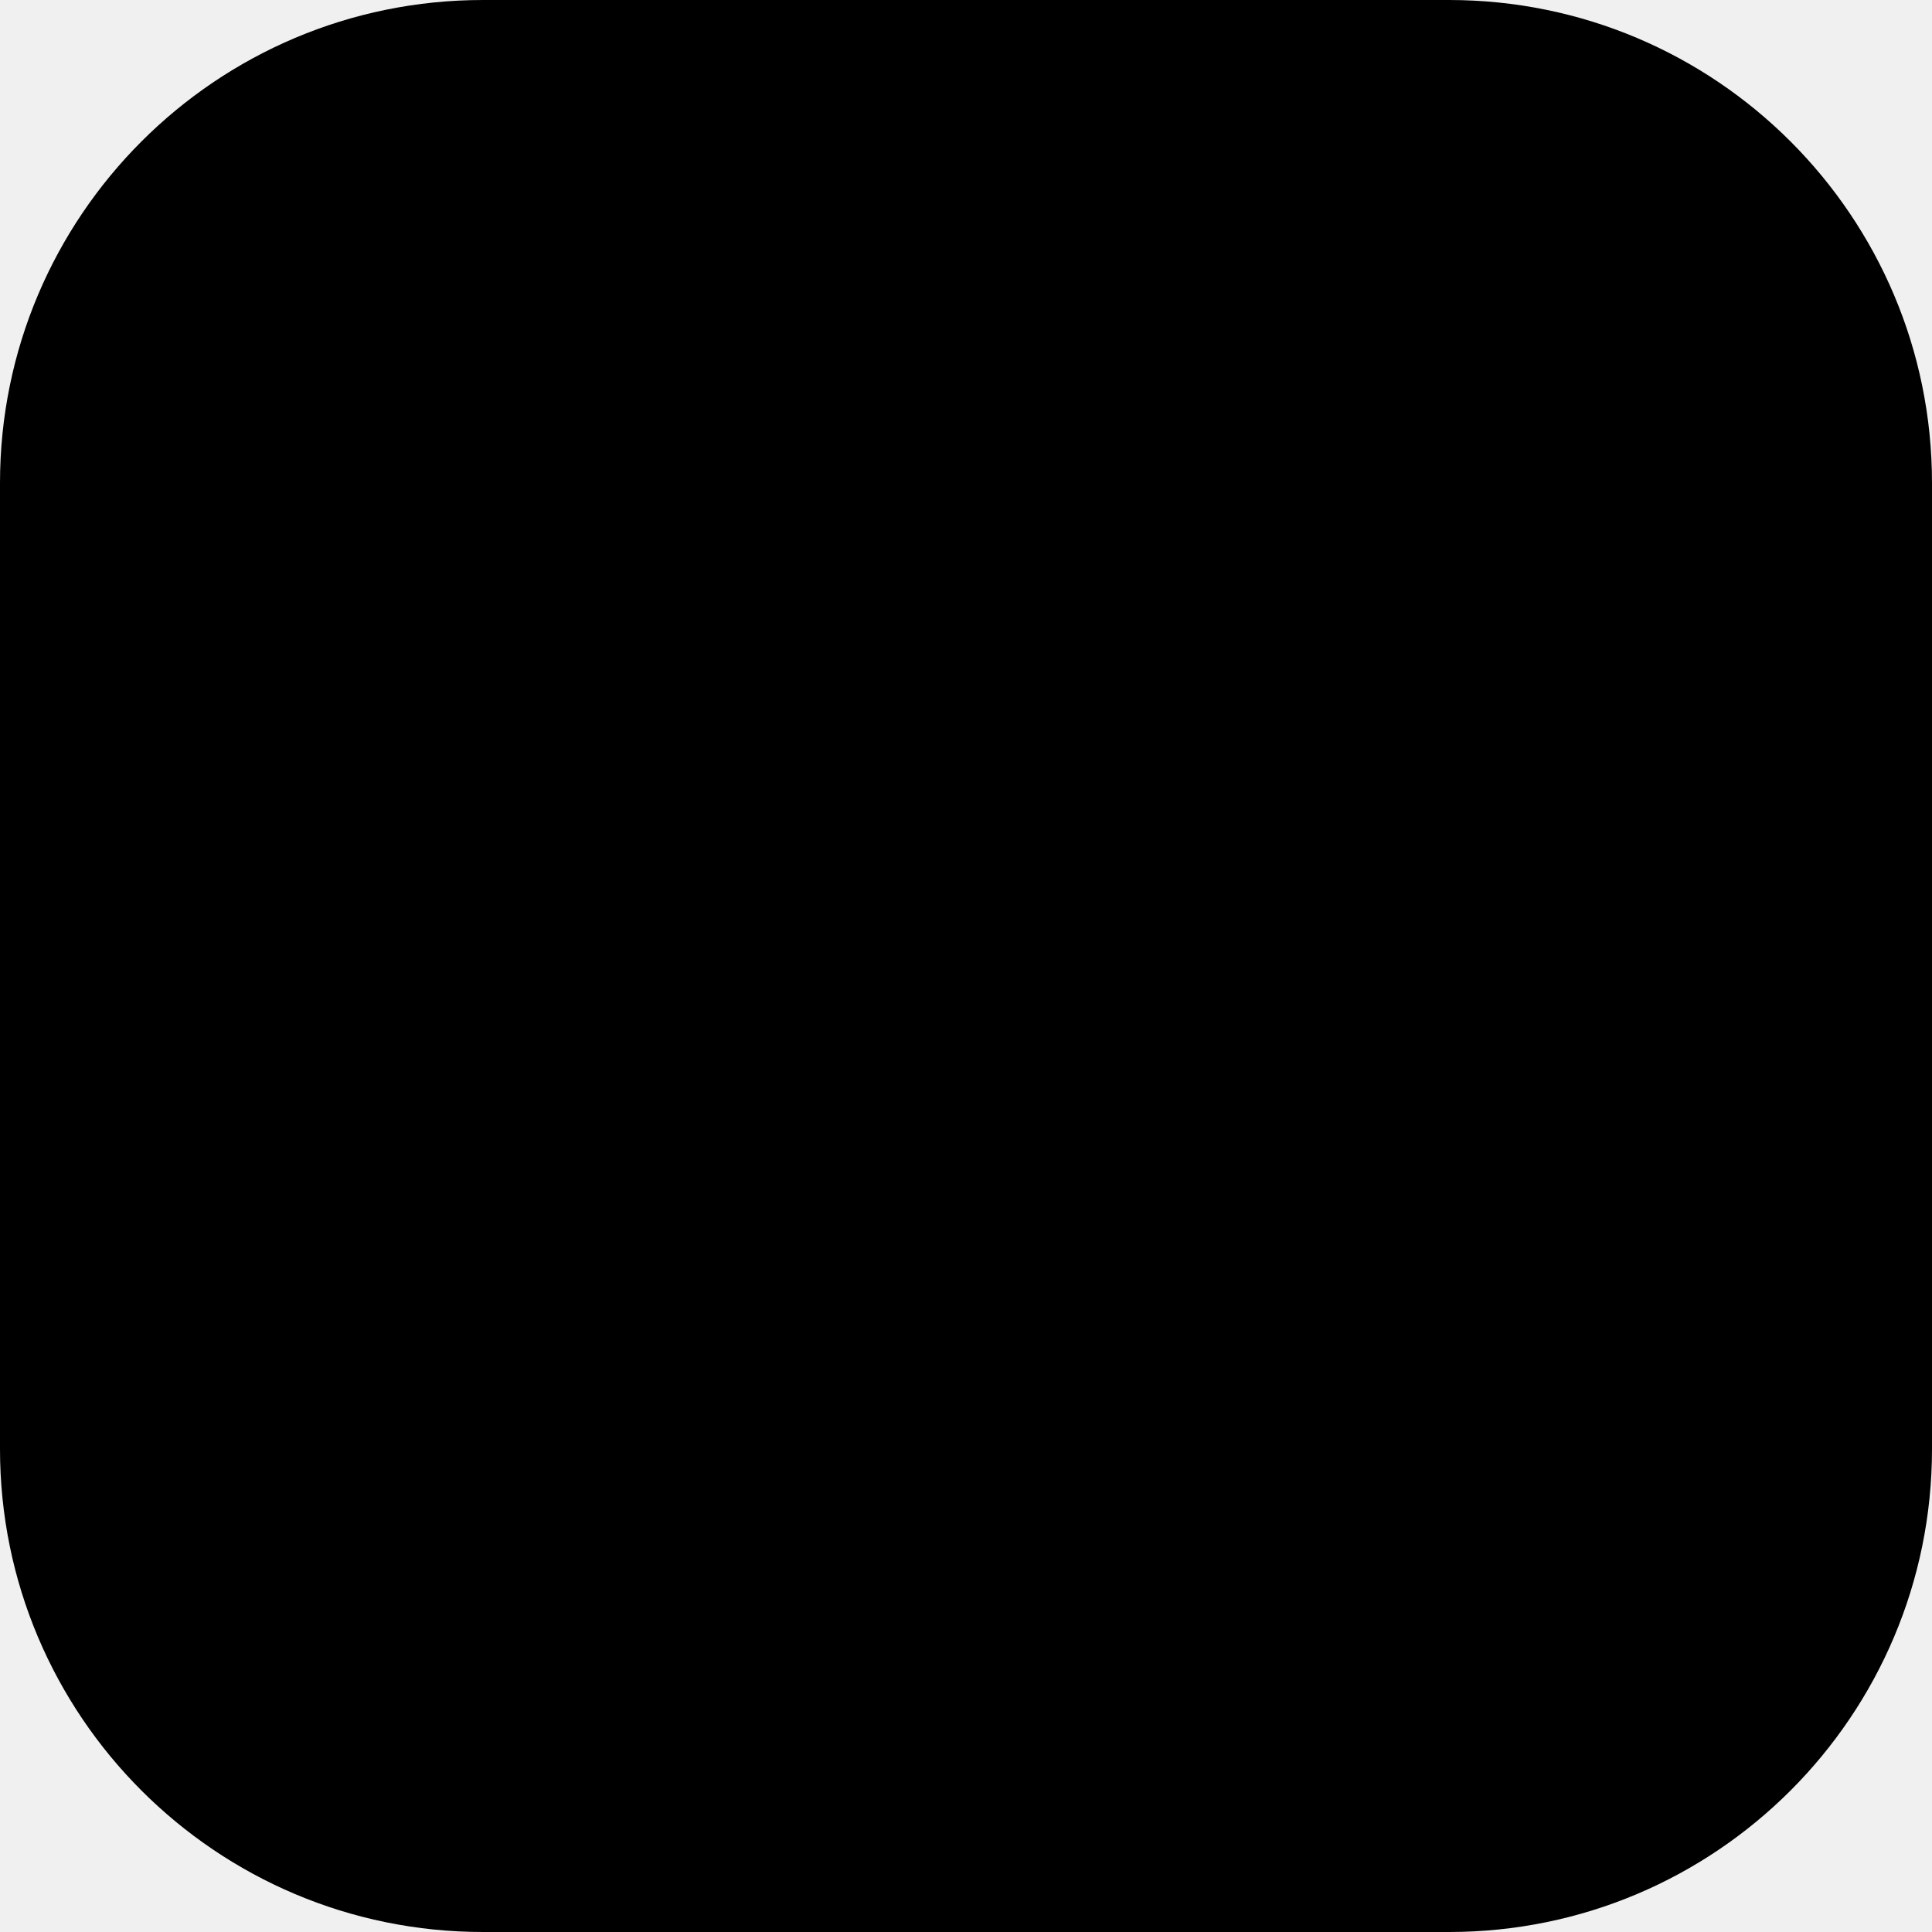
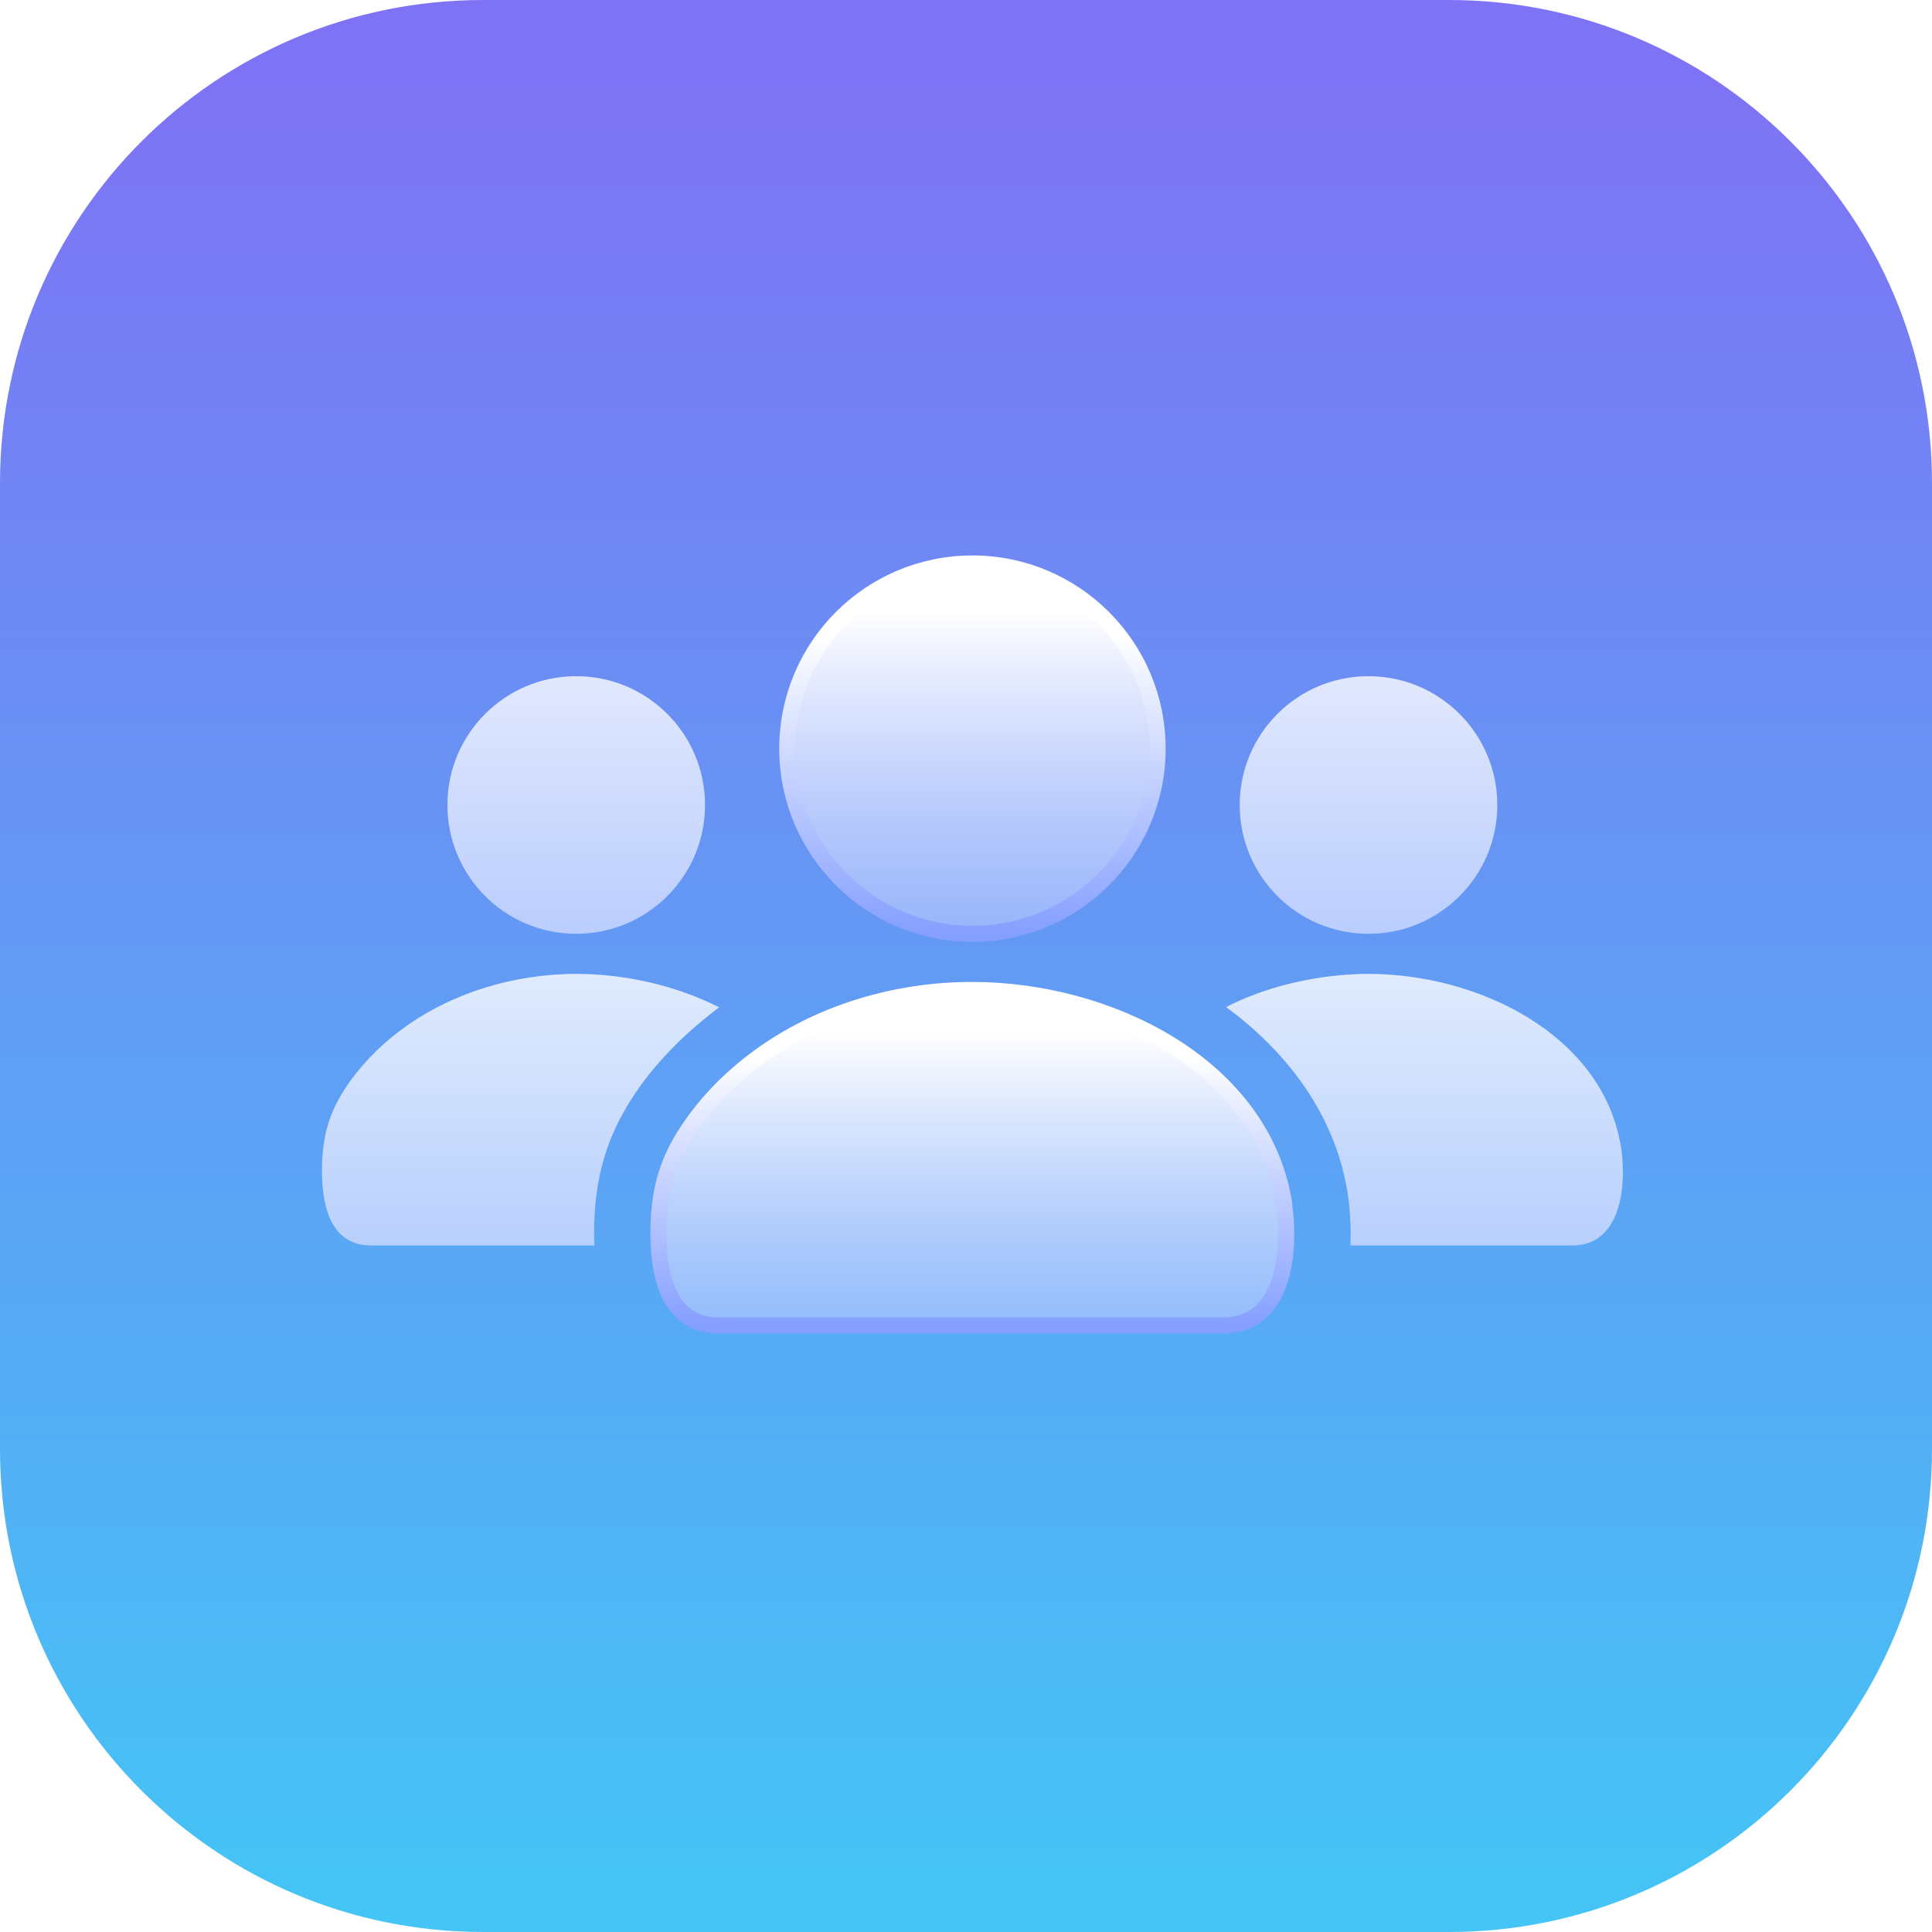
- <svg fill="currentColor" viewBox="0 0 120 120">
-   <rect width="120" height="120" rx="30" />
-   <path stroke="currentColor" d="M60.4 58c6.35 0 11.5-5.15 11.5-11.5S66.75 35 60.4 35s-11.5 5.15-11.5 11.5S54.05 58 60.4 58Z" />
-   <path d="M35.79 58c4.42 0 8-3.58 8-8s-3.58-8-8-8-8 3.58-8 8 3.58 8 8 8M85 58c-4.42 0-8-3.58-8-8s3.58-8 8-8 8 3.58 8 8-3.58 8-8 8" opacity=".8" />
-   <path stroke="currentColor" d="M79.67 74.3s0 .04.01.07c.51 2.69.35 7.95-3.68 7.95H44.65c-3.3 0-3.76-3.46-3.75-5.79s.43-4.16 1.72-6.16c1.1-1.71 2.54-3.22 4.2-4.48 3.54-2.7 8.02-4.19 12.56-4.38.34-.01.68-.02 1.02-.02 8.36 0 17.66 4.56 19.28 12.81z" />
-   <path d="M39.26 68.2c1.33-2.06 3.15-3.91 5.23-5.5.06-.05.12-.08.18-.13-2.68-1.37-5.9-2.08-8.88-2.08-.28 0-.55 0-.83.02-3.68.16-7.31 1.37-10.17 3.55-1.34 1.02-2.51 2.24-3.4 3.62-1.04 1.62-1.38 3.1-1.39 4.99s.37 4.69 3.04 4.69h13.88c-.01-.28-.02-.56-.02-.85.02-3.28.73-5.77 2.36-8.31m61.36 2.72-.01-.06C99.3 64.18 91.76 60.49 85 60.49c-.28 0-.55 0-.83.02-2.72.12-5.64.81-8.01 2.04 3.57 2.64 6.5 6.29 7.43 10.92l.04.19c.1.53.32 1.97.25 3.7h13.77c3.27 0 3.4-4.26 2.98-6.44z" opacity=".8" />
+ <svg xmlns="http://www.w3.org/2000/svg" width="120" height="120" viewBox="0 0 120 120" fill="none">
+   <rect width="120" height="120" fill="#F5F5F5" />
+   <g clip-path="url(#clip0_0_1)">
+     <rect width="1440" height="1024" transform="translate(-1066 -230)" fill="url(#paint0_linear_0_1)" />
+     <rect width="1440" height="1024" transform="translate(-1066 -230)" fill="white" />
+     <rect width="120" height="120" rx="30" fill="url(#paint1_linear_0_1)" />
+     <path d="M60.4 58C66.75 58 71.9 52.85 71.9 46.5C71.9 40.15 66.75 35 60.4 35C54.05 35 48.9 40.15 48.9 46.5C48.9 52.85 54.05 58 60.4 58Z" fill="url(#paint2_linear_0_1)" stroke="url(#paint3_linear_0_1)" />
+     <path opacity="0.8" d="M35.79 58C40.21 58 43.79 54.42 43.79 50C43.79 45.58 40.21 42 35.79 42C31.37 42 27.79 45.58 27.79 50C27.79 54.42 31.37 58 35.79 58Z" fill="url(#paint4_linear_0_1)" />
+     <path opacity="0.8" d="M85 58C80.58 58 77 54.42 77 50C77 45.58 80.58 42 85 42C89.42 42 93 45.58 93 50C93 54.42 89.42 58 85 58Z" fill="url(#paint5_linear_0_1)" />
+     <path d="M79.67 74.3C79.67 74.3 79.67 74.34 79.68 74.37C80.19 77.06 80.03 82.32 76 82.32H44.65C41.35 82.32 40.89 78.86 40.9 76.53C40.91 74.2 41.33 72.37 42.62 70.37C43.72 68.66 45.16 67.15 46.82 65.89C50.36 63.19 54.84 61.7 59.38 61.51C59.72 61.5 60.06 61.49 60.4 61.49C68.76 61.49 78.06 66.05 79.68 74.3H79.67Z" fill="url(#paint6_linear_0_1)" stroke="url(#paint7_linear_0_1)" />
+     <path opacity="0.8" d="M39.26 68.2C40.59 66.14 42.41 64.29 44.49 62.7C44.55 62.65 44.61 62.62 44.67 62.57C41.99 61.2 38.77 60.49 35.79 60.49C35.51 60.49 35.24 60.49 34.96 60.51C31.28 60.67 27.65 61.88 24.79 64.06C23.45 65.08 22.28 66.3 21.39 67.68C20.35 69.3 20.01 70.78 20 72.67C19.99 74.56 20.37 77.36 23.04 77.36H36.92C36.91 77.08 36.9 76.8 36.9 76.51C36.92 73.23 37.63 70.74 39.26 68.2Z" fill="url(#paint8_linear_0_1)" />
+     <path opacity="0.8" d="M100.62 70.92L100.61 70.86C99.3 64.18 91.76 60.49 85 60.49C84.72 60.49 84.45 60.49 84.17 60.51C81.45 60.63 78.53 61.32 76.16 62.55C79.73 65.19 82.66 68.84 83.59 73.47L83.63 73.66C83.73 74.19 83.95 75.63 83.88 77.36H97.65C100.92 77.36 101.05 73.1 100.63 70.92H100.62Z" fill="url(#paint9_linear_0_1)" />
+   </g>
+   <defs>
+     <linearGradient id="paint0_linear_0_1" x1="19" y1="19.5" x2="1412.5" y2="1024" gradientUnits="userSpaceOnUse">
+       <stop stop-color="#2E7EEA" />
+       <stop offset="1" stop-color="#013F92" />
+     </linearGradient>
+     <linearGradient id="paint1_linear_0_1" x1="60" y1="5.031" x2="60" y2="119.458" gradientUnits="userSpaceOnUse">
+       <stop stop-color="#7E73F4" />
+       <stop offset="1" stop-color="#44C5F5" />
+     </linearGradient>
+     <linearGradient id="paint2_linear_0_1" x1="60.4" y1="35" x2="60.4" y2="58" gradientUnits="userSpaceOnUse">
+       <stop offset="0.127" stop-color="white" />
+       <stop offset="1" stop-color="#BAC9FF" stop-opacity="0.6" />
+     </linearGradient>
+     <linearGradient id="paint3_linear_0_1" x1="60.4" y1="35" x2="60.4" y2="58" gradientUnits="userSpaceOnUse">
+       <stop offset="0.197" stop-color="white" />
+       <stop offset="1" stop-color="#859FFF" />
+     </linearGradient>
+     <linearGradient id="paint4_linear_0_1" x1="35.457" y1="42" x2="35.457" y2="58" gradientUnits="userSpaceOnUse">
+       <stop stop-color="white" />
+       <stop offset="1" stop-color="#D0DAFF" />
+     </linearGradient>
+     <linearGradient id="paint5_linear_0_1" x1="84.667" y1="42" x2="84.667" y2="58" gradientUnits="userSpaceOnUse">
+       <stop stop-color="white" />
+       <stop offset="1" stop-color="#D0DAFF" />
+     </linearGradient>
+     <linearGradient id="paint6_linear_0_1" x1="60.393" y1="61.49" x2="60.393" y2="82.32" gradientUnits="userSpaceOnUse">
+       <stop offset="0.127" stop-color="white" />
+       <stop offset="1" stop-color="#BAC9FF" stop-opacity="0.6" />
+     </linearGradient>
+     <linearGradient id="paint7_linear_0_1" x1="60.393" y1="61.49" x2="60.393" y2="82.32" gradientUnits="userSpaceOnUse">
+       <stop offset="0.197" stop-color="white" />
+       <stop offset="1" stop-color="#859FFF" />
+     </linearGradient>
+     <linearGradient id="paint8_linear_0_1" x1="31.821" y1="60.49" x2="31.821" y2="77.36" gradientUnits="userSpaceOnUse">
+       <stop stop-color="white" />
+       <stop offset="1" stop-color="#D0DAFF" />
+     </linearGradient>
+     <linearGradient id="paint9_linear_0_1" x1="87.968" y1="60.49" x2="87.968" y2="77.36" gradientUnits="userSpaceOnUse">
+       <stop stop-color="white" />
+       <stop offset="1" stop-color="#D0DAFF" />
+     </linearGradient>
+     <clipPath id="clip0_0_1">
+       <rect width="1440" height="1024" fill="white" transform="translate(-1066 -230)" />
+     </clipPath>
+   </defs>
</svg>
